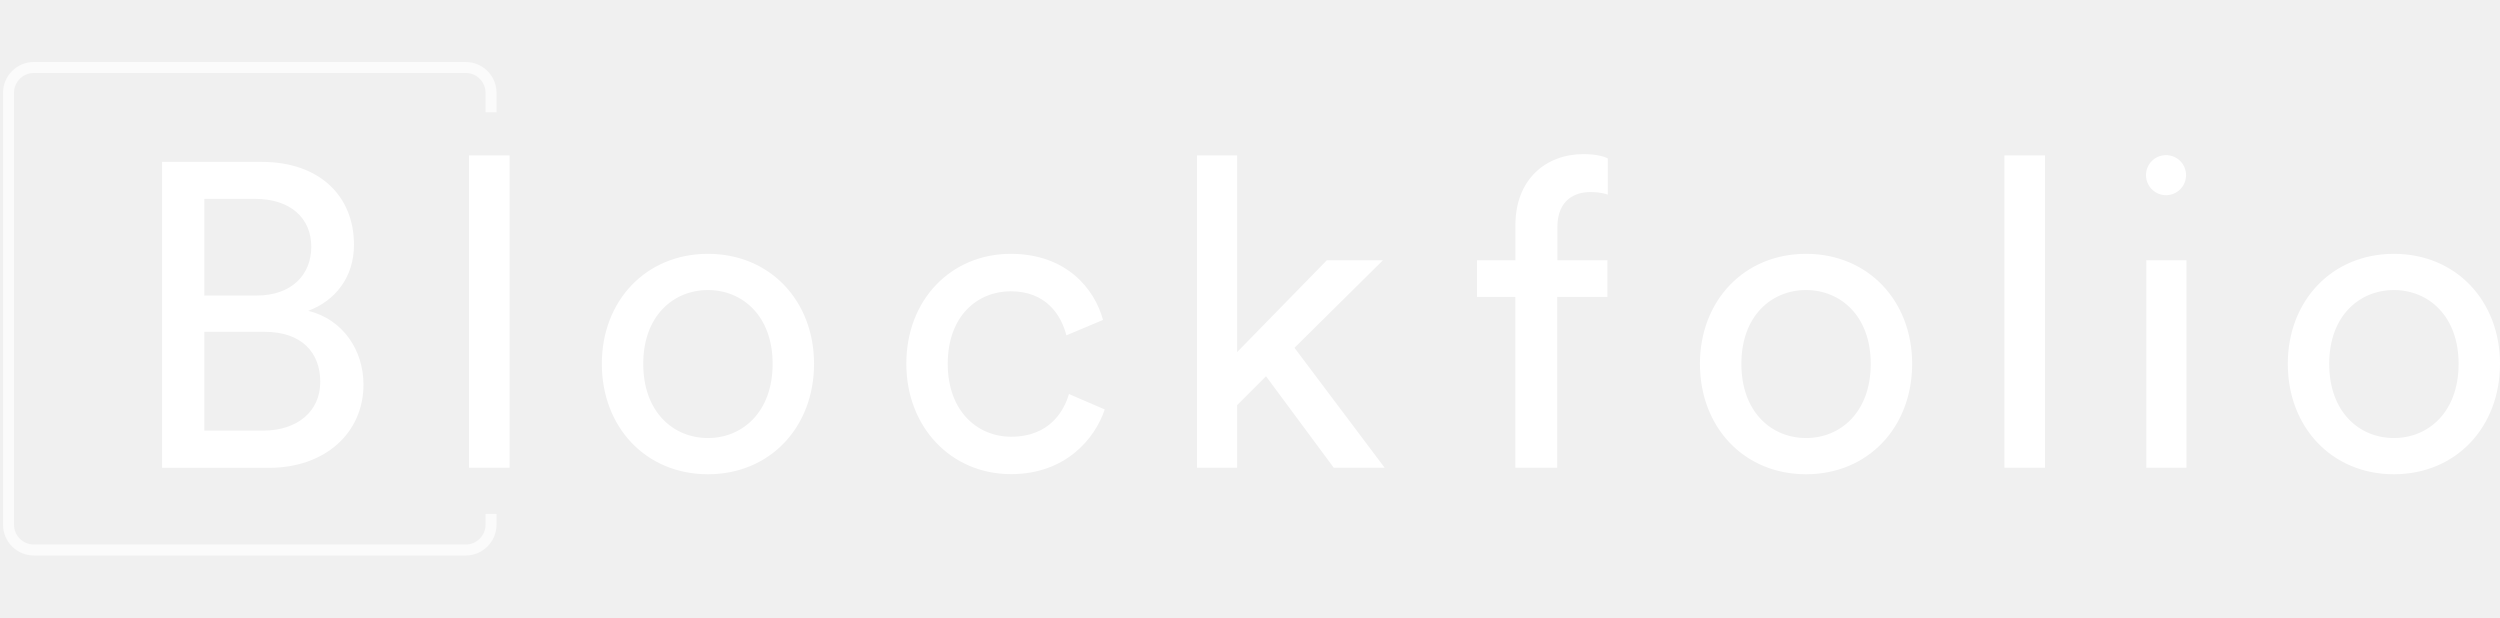
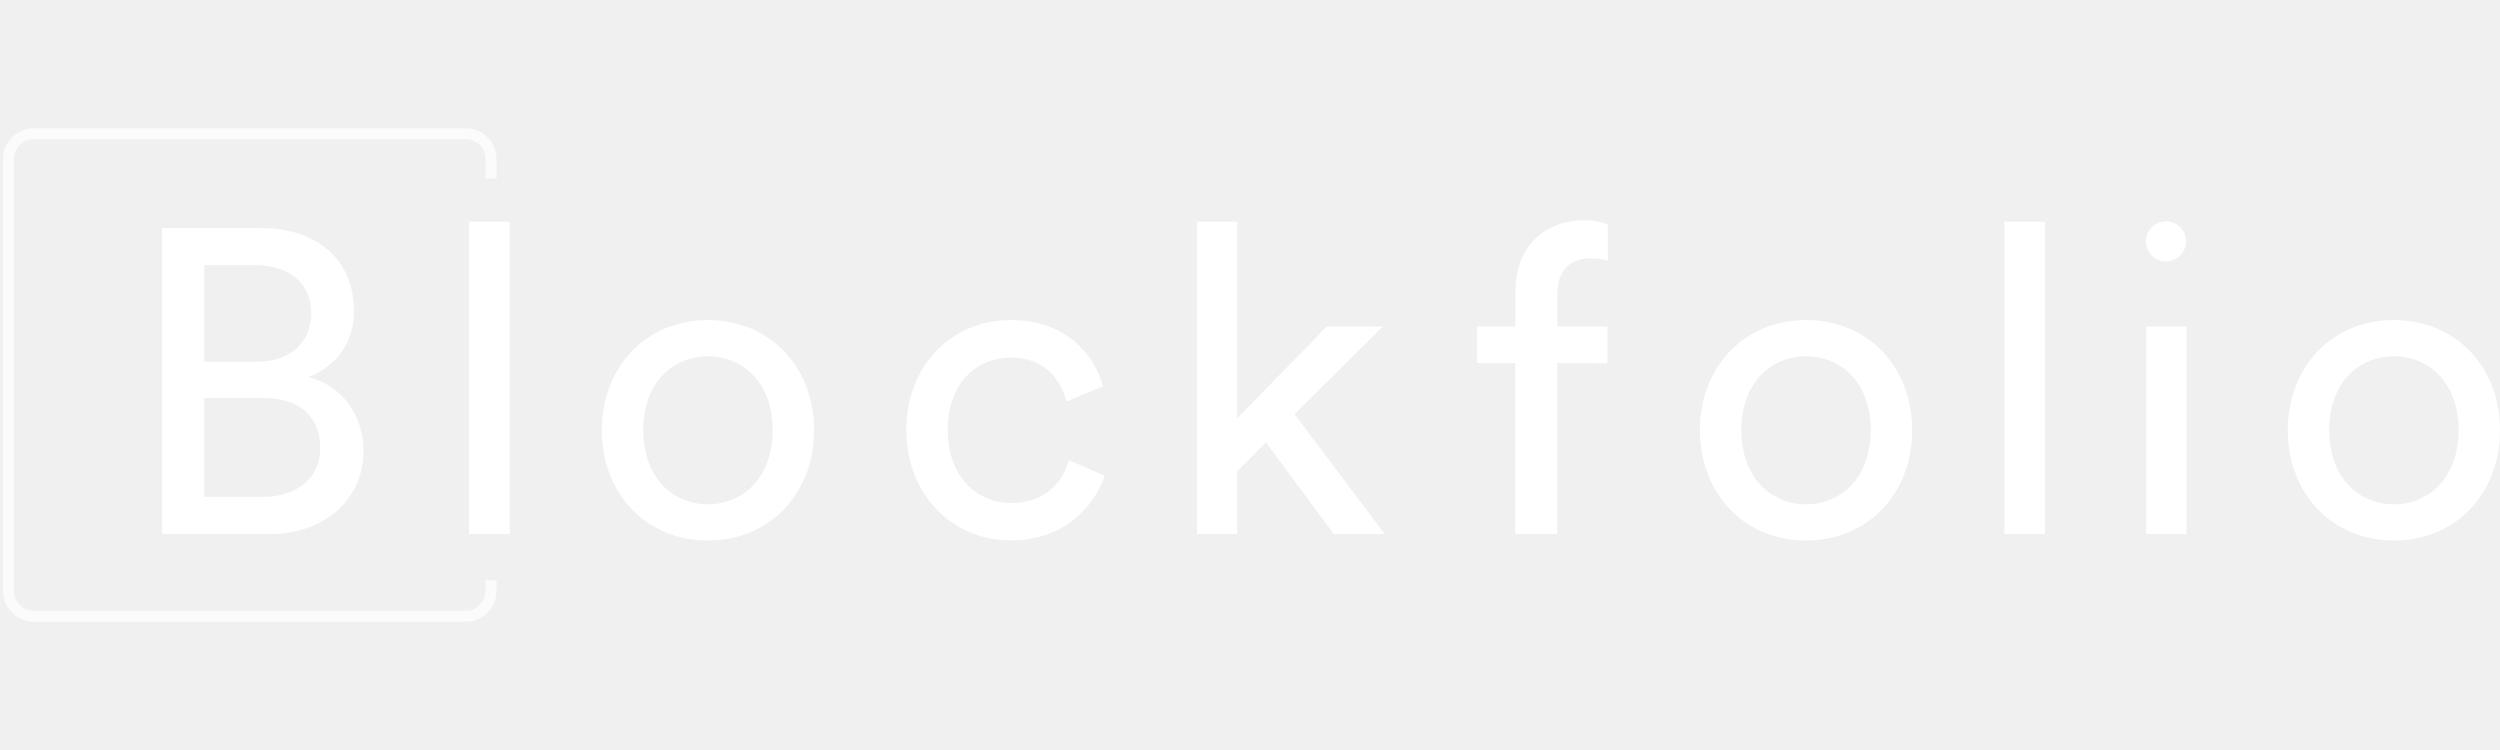
- <svg xmlns="http://www.w3.org/2000/svg" fill="none" height="494" width="2000" viewBox="-0.201 -0.201 167.161 33.402">
+ <svg xmlns="http://www.w3.org/2000/svg" fill="none" height="300" width="1000" viewBox="-0.201 -0.201 167.161 33.402">
  <g fill="#fff">
    <path clip-rule="evenodd" d="M103.92 15.708V27.13h-2.799V15.708h-2.563v-2.45h2.567V10.92c0-3.086 2.048-4.76 4.557-4.76.924 0 1.5.202 1.621.295v2.417c-.148-.057-.491-.174-1.179-.174-.952 0-2.192.462-2.192 2.366v2.194h3.346v2.451zM31.16 27.13V6.247h2.712V27.13zM17.296 6.68c3.895 0 6.172 2.307 6.172 5.538 0 2.192-1.268 3.75-3.056 4.42 2.336.577 3.691 2.651 3.691 4.932 0 3.23-2.567 5.567-6.317 5.567h-7.152V6.68zm-.317 8.935c2.279 0 3.634-1.355 3.634-3.259 0-1.932-1.412-3.202-3.749-3.202H13.46v6.461zm.404 9.034c2.279 0 3.83-1.27 3.83-3.259 0-1.962-1.24-3.347-3.72-3.347H13.46v6.606zm29.752 2.917c4.148 0 7.095-3.144 7.095-7.384 0-4.215-2.947-7.354-7.095-7.354s-7.095 3.144-7.095 7.354c0 4.236 2.946 7.384 7.095 7.384zm0-12.316c2.308 0 4.326 1.73 4.326 4.932 0 3.226-2.02 4.962-4.326 4.962-2.308 0-4.326-1.731-4.326-4.962 0-3.206 2.017-4.932 4.326-4.932zm16.034 4.932c0 3.173 1.99 4.875 4.24 4.875 2.595 0 3.547-1.759 3.864-2.855l2.394 1.031c-.663 1.989-2.652 4.325-6.258 4.325-4.039.004-7.009-3.168-7.009-7.376 0-4.325 3.03-7.354 6.98-7.354 3.692 0 5.599 2.307 6.173 4.42l-2.451 1.03c-.346-1.355-1.355-2.946-3.721-2.946-2.193 0-4.212 1.617-4.212 4.85zm29.214 6.948l-6.029-8.019 5.914-5.853h-3.75l-6 6.142V6.247h-2.683V27.13h2.683v-4.183l1.933-1.932 4.529 6.115zm28.176.436c4.148 0 7.095-3.144 7.095-7.384 0-4.215-2.947-7.354-7.095-7.354-4.149 0-7.095 3.144-7.095 7.354 0 4.236 2.946 7.384 7.095 7.384zm0-12.316c2.307 0 4.326 1.73 4.326 4.932 0 3.226-2.016 4.962-4.323 4.962-2.308 0-4.327-1.731-4.327-4.962 0-3.206 2.017-4.932 4.324-4.932zm13.265 11.88V6.247h2.711V27.13zm11.567-20.665a1.34 1.34 0 1 0-1.465 2.243 1.34 1.34 0 0 0 1.465-2.243zm.603 6.791h-2.683V27.13h2.683zm13.871 14.31c4.149 0 7.095-3.144 7.095-7.384 0-4.215-2.945-7.354-7.094-7.354-4.148 0-7.095 3.144-7.095 7.354 0 4.236 2.945 7.384 7.094 7.384zm0-12.316c2.308 0 4.327 1.73 4.327 4.932 0 3.226-2.02 4.962-4.327 4.962s-4.325-1.731-4.325-4.962c0-3.201 2.016-4.932 4.325-4.932z" fill-rule="evenodd" />
    <path d="M30.938 33H2.063A2.062 2.062 0 0 1 0 30.937V2.062A2.062 2.062 0 0 1 2.063 0h28.875A2.063 2.063 0 0 1 33 2.062V3.36h-.737V2.062A1.326 1.326 0 0 0 30.937.737H2.062A1.326 1.326 0 0 0 .737 2.062v28.875a1.326 1.326 0 0 0 1.325 1.326h28.875a1.326 1.326 0 0 0 1.326-1.326v-.718H33v.718A2.062 2.062 0 0 1 30.937 33z" opacity=".7" />
  </g>
</svg>
